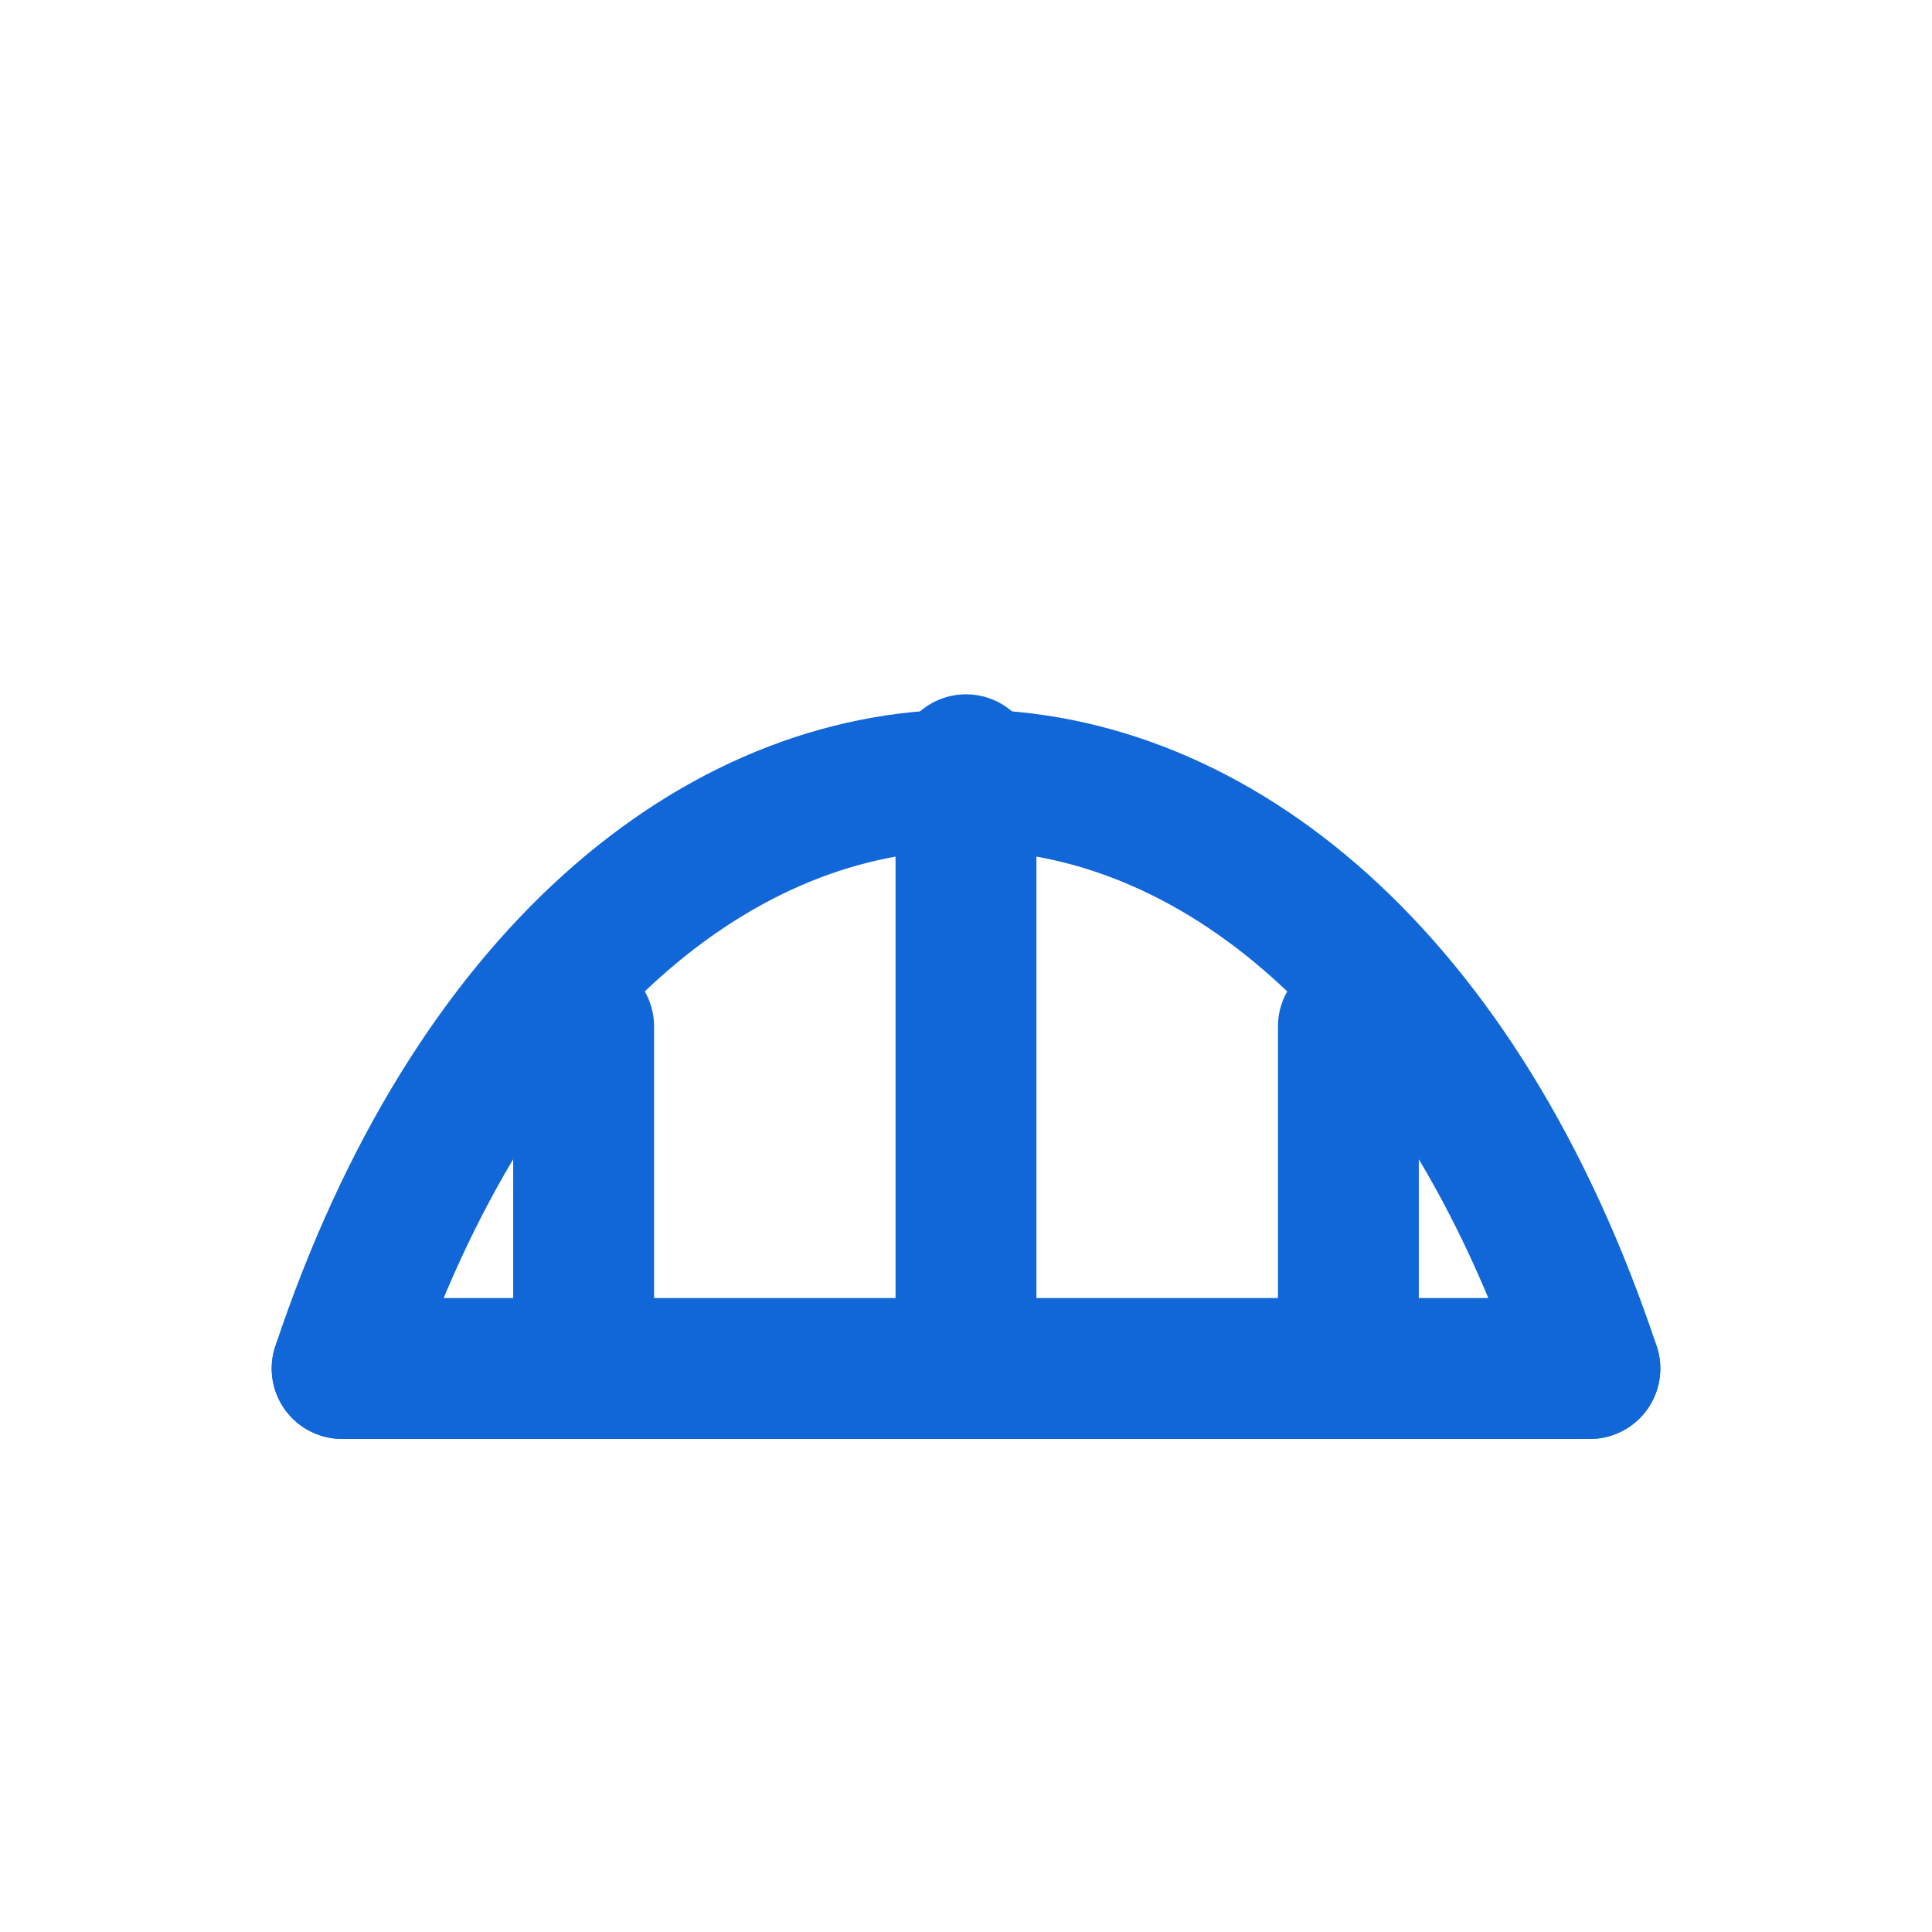
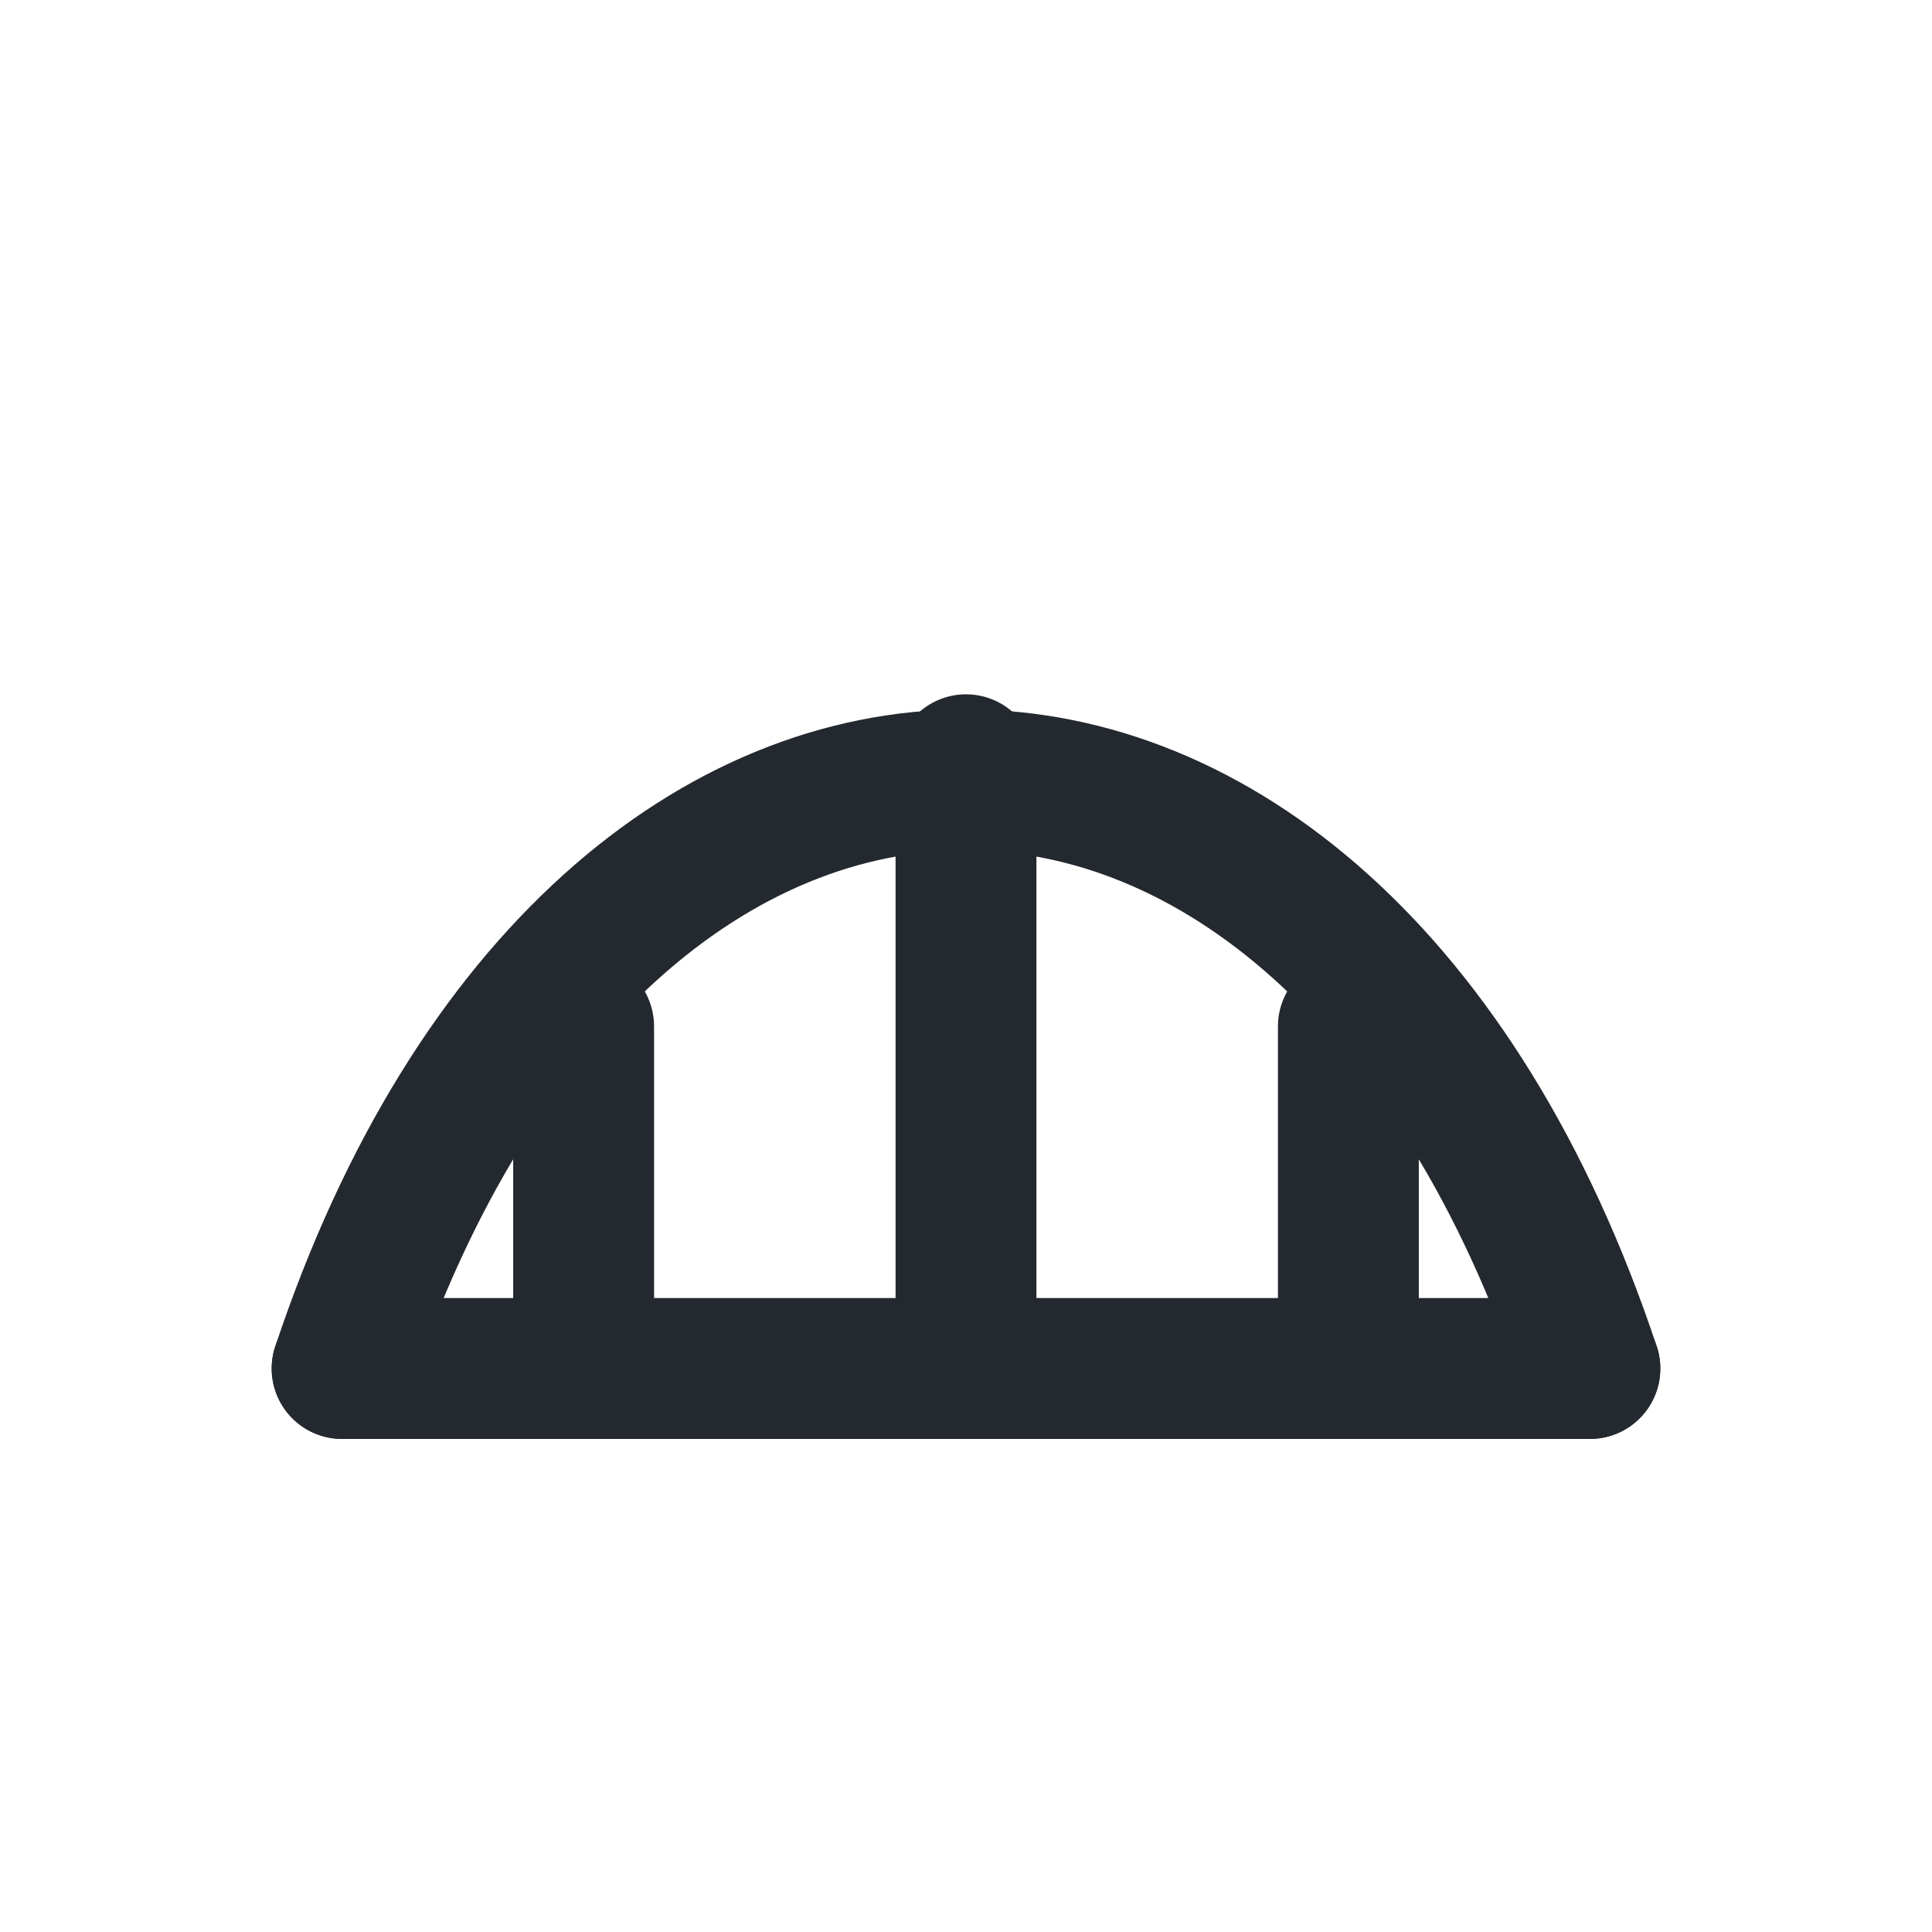
<svg xmlns="http://www.w3.org/2000/svg" width="96" height="96" viewBox="0 0 96 96" fill="none">
-   <g stroke="#1167d8" stroke-width="7" stroke-linecap="round" stroke-linejoin="round">
-     <path d="M17 68c13-39 49-39 62 0" stroke="#1167d8" stroke-width="7" stroke-linecap="round" stroke-linejoin="round" />
-     <path d="M17 68h62M29 51v17M48 38v30M67 51v17" stroke="#1167d8" stroke-width="7" stroke-linecap="round" stroke-linejoin="round" />
+   <g stroke="#24292f" stroke-width="7" stroke-linecap="round" stroke-linejoin="round">
+     <path d="M17 68c13-39 49-39 62 0" stroke="#24292f" stroke-width="7" stroke-linecap="round" stroke-linejoin="round" />
+     <path d="M17 68h62M29 51v17M48 38v30M67 51v17" stroke="#24292f" stroke-width="7" stroke-linecap="round" stroke-linejoin="round" />
  </g>
</svg>
